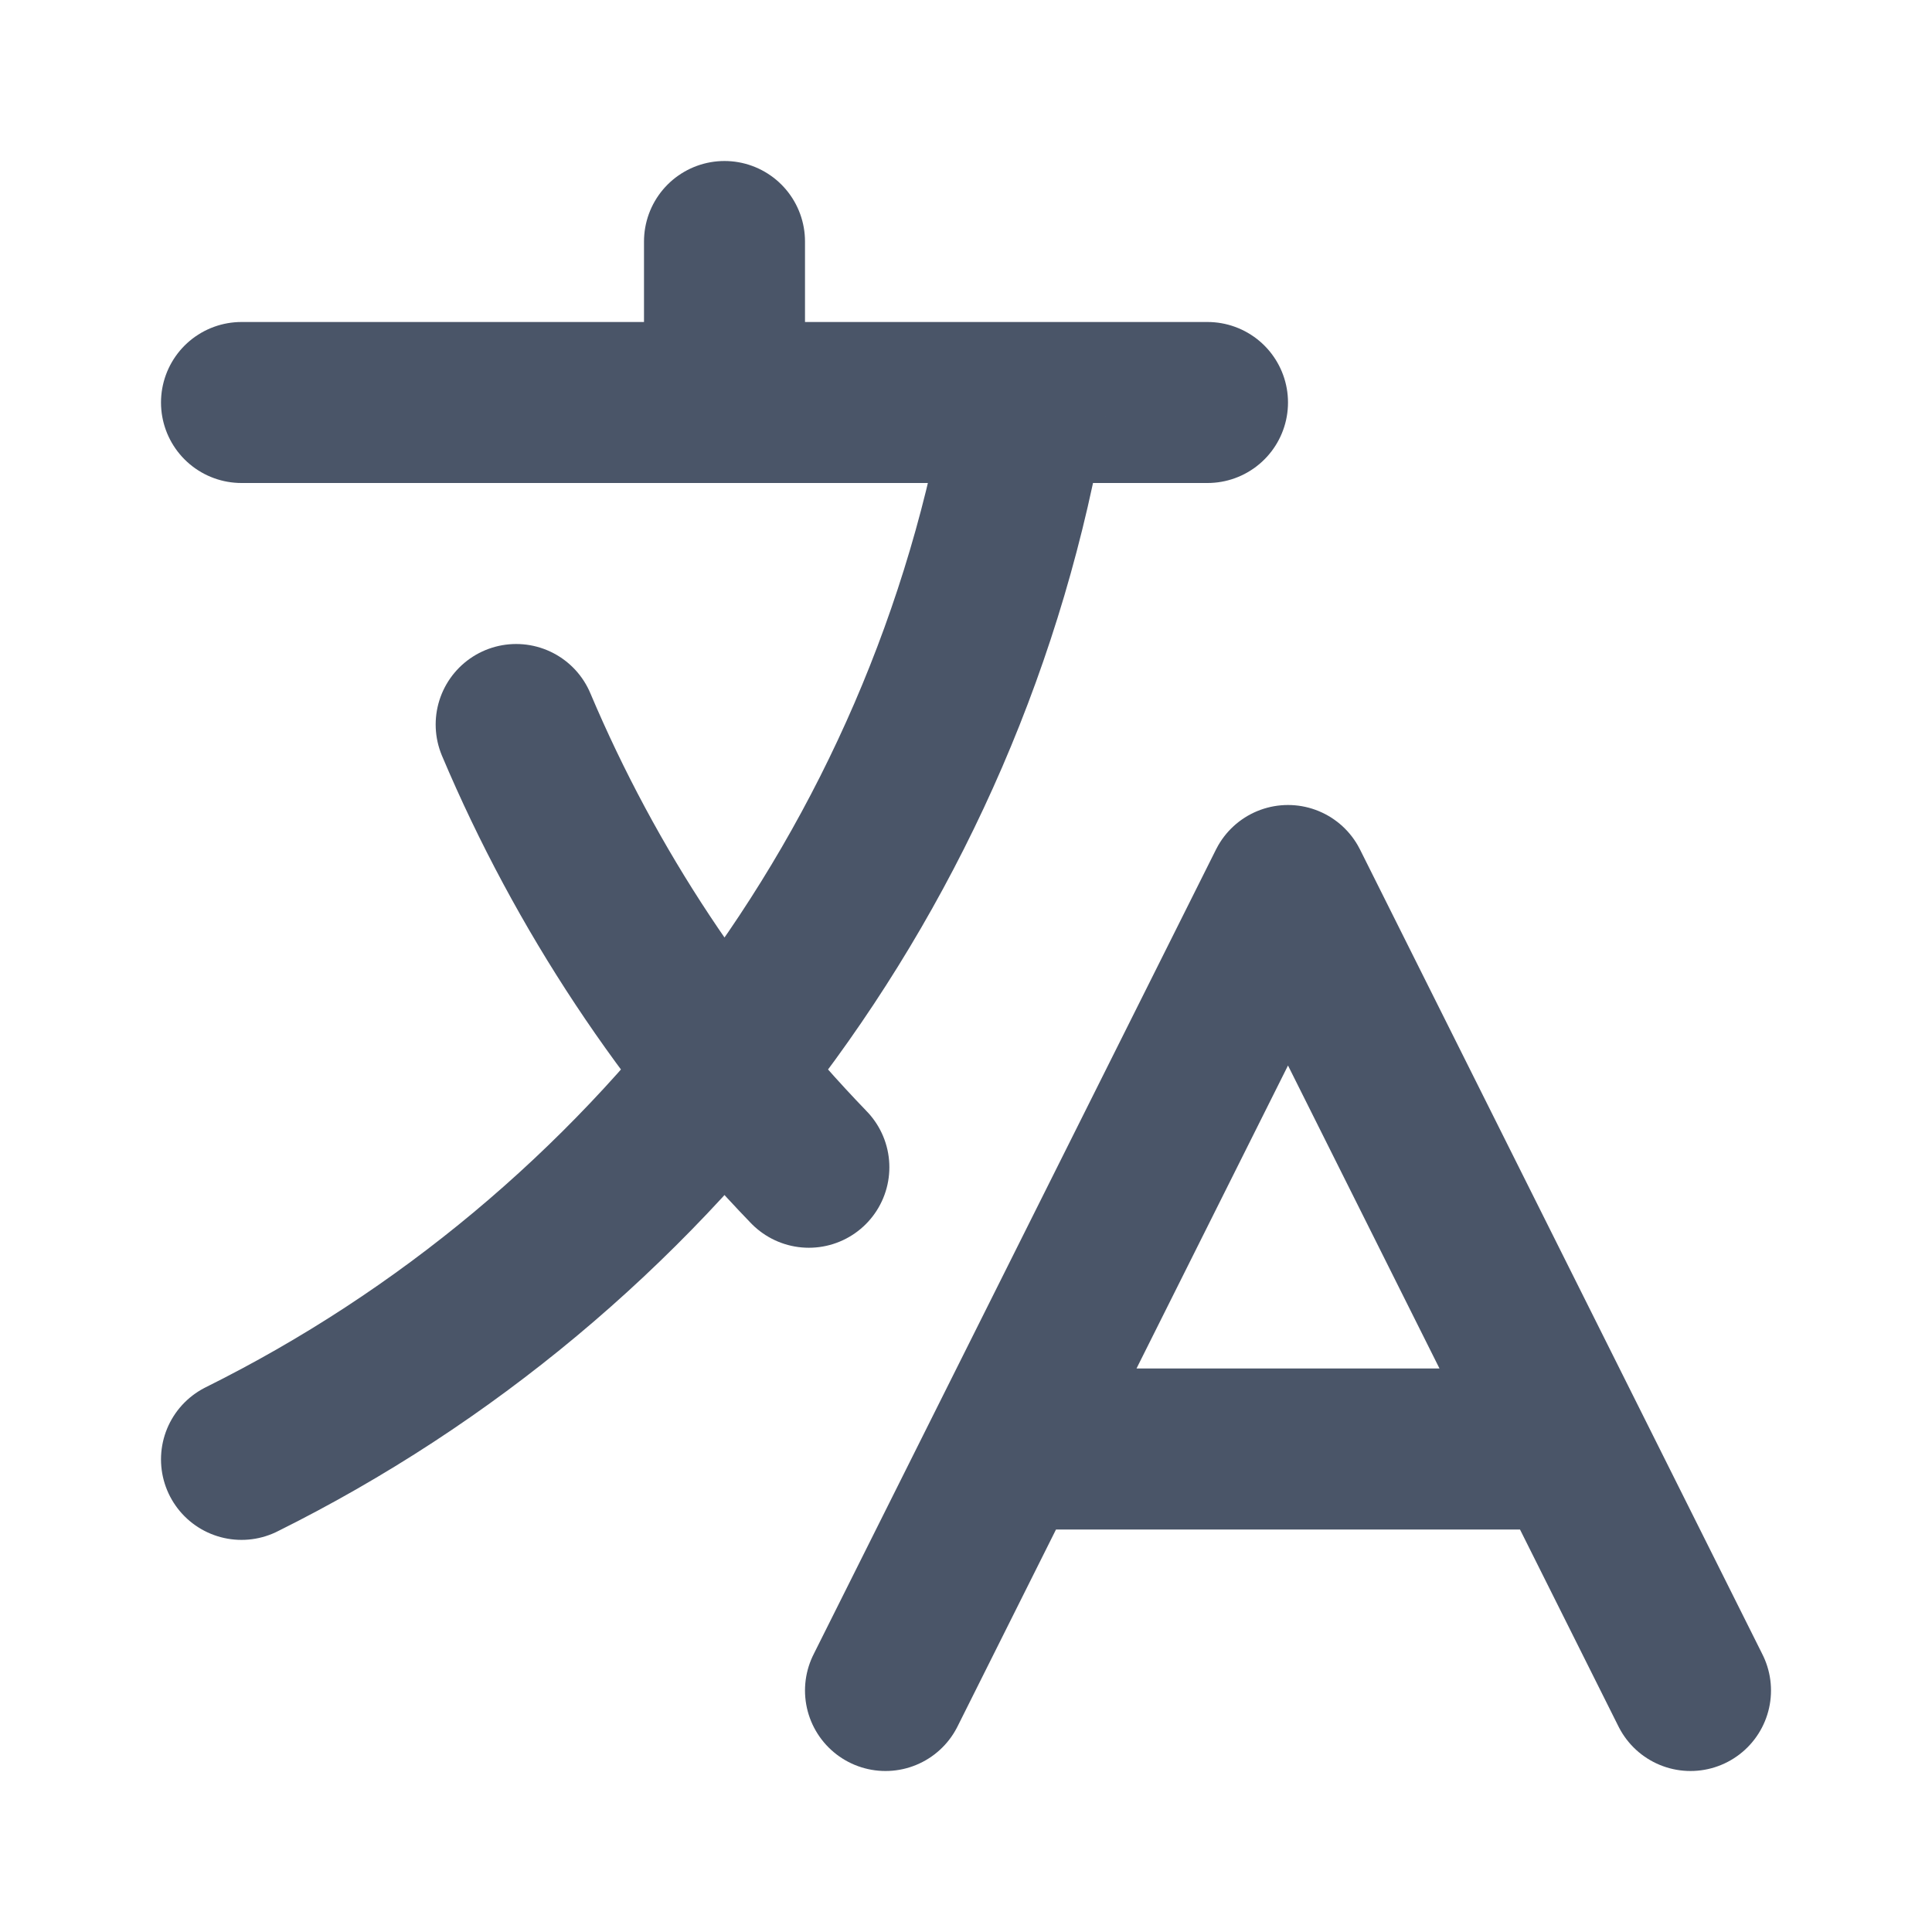
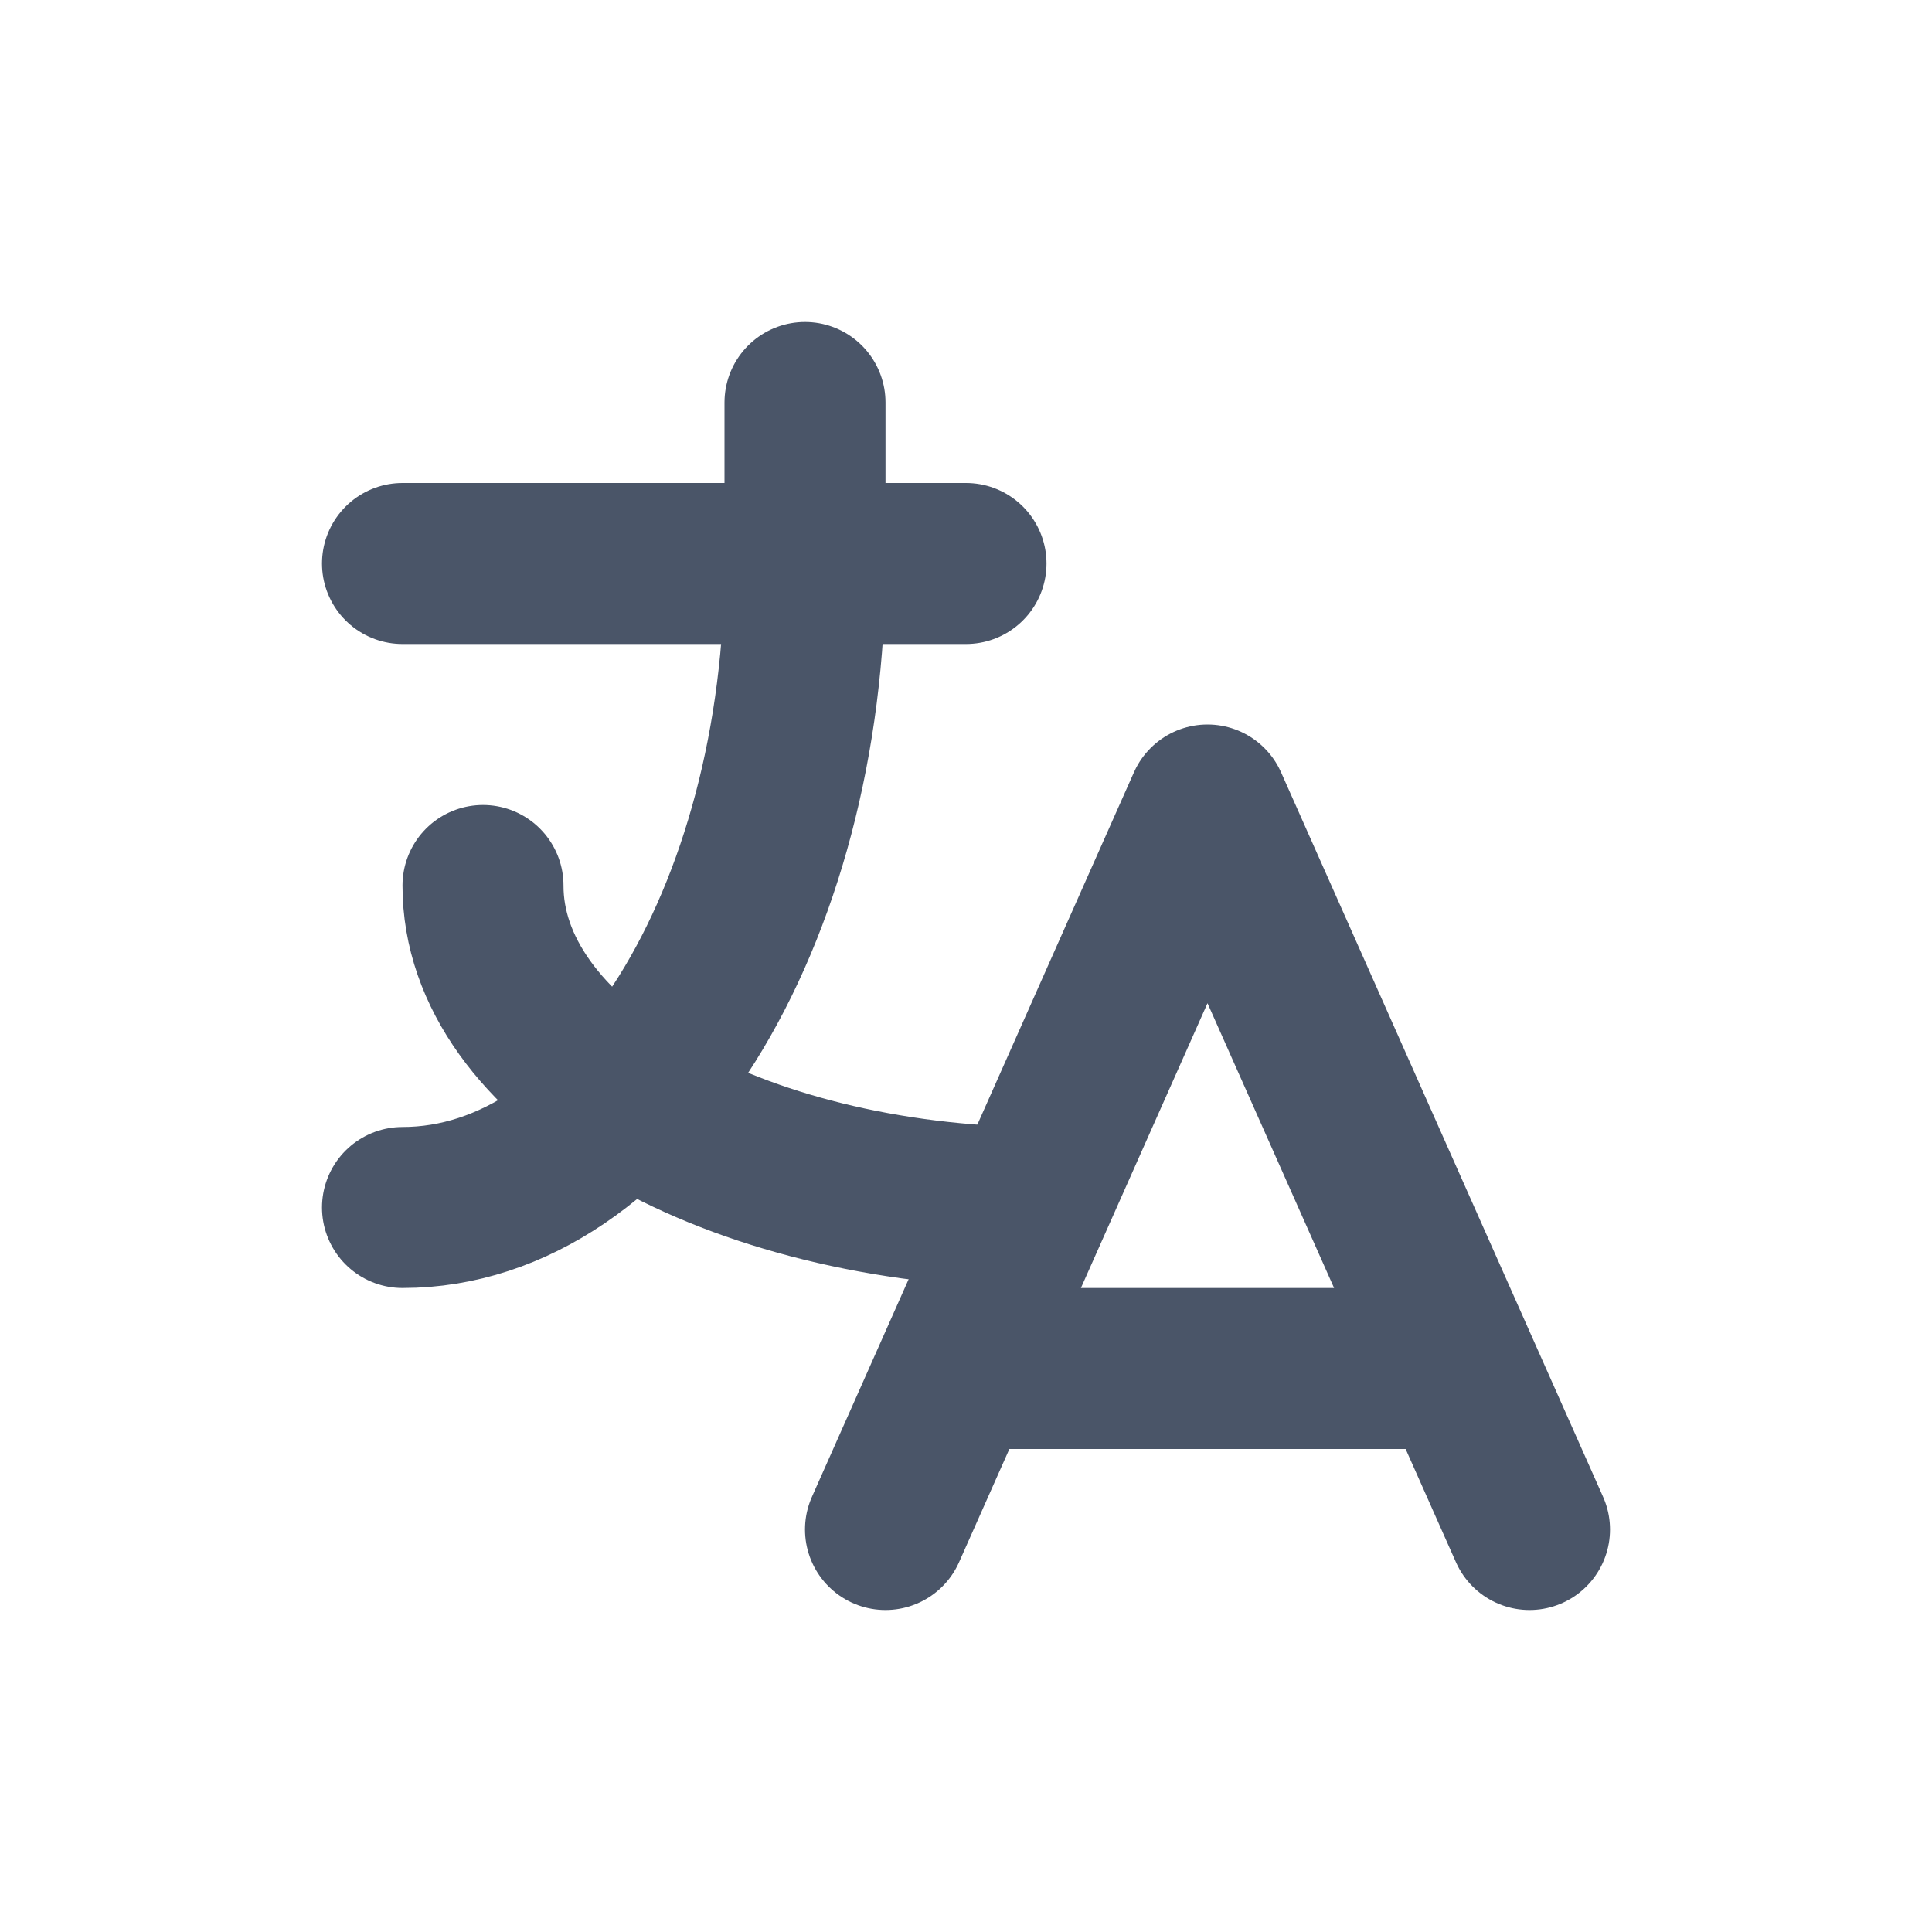
- <svg xmlns="http://www.w3.org/2000/svg" width="24" height="24" viewBox="0 0 24 24" fill="none">
-   <path d="M3 5H15M9 3V5M10.048 14.5C8.521 12.918 7.281 11.056 6.412 9M12.5 18H19.5M11 21L16 11L21 21M12.751 5C11.783 10.77 8.07 15.61 3 18.129" stroke="#4A5568" stroke-width="2" stroke-linecap="round" stroke-linejoin="round" />
+ <svg xmlns="http://www.w3.org/2000/svg" class="icon icon-tabler icon-tabler-language" width="24" height="24" viewBox="0 0 24 24" stroke-width="2" stroke="#4A5568" fill="none" stroke-linecap="round" stroke-linejoin="round">
+   <path stroke="none" d="M0 0h24v24H0z" />
+   <path d="M5 7h7m-2 -2v2a5 8 0 0 1 -5 8m1 -4a7 4 0 0 0 6.7 4" />
+   <path d="M11 19l4 -9l4 9m-.9 -2h-6.2" />
</svg>
